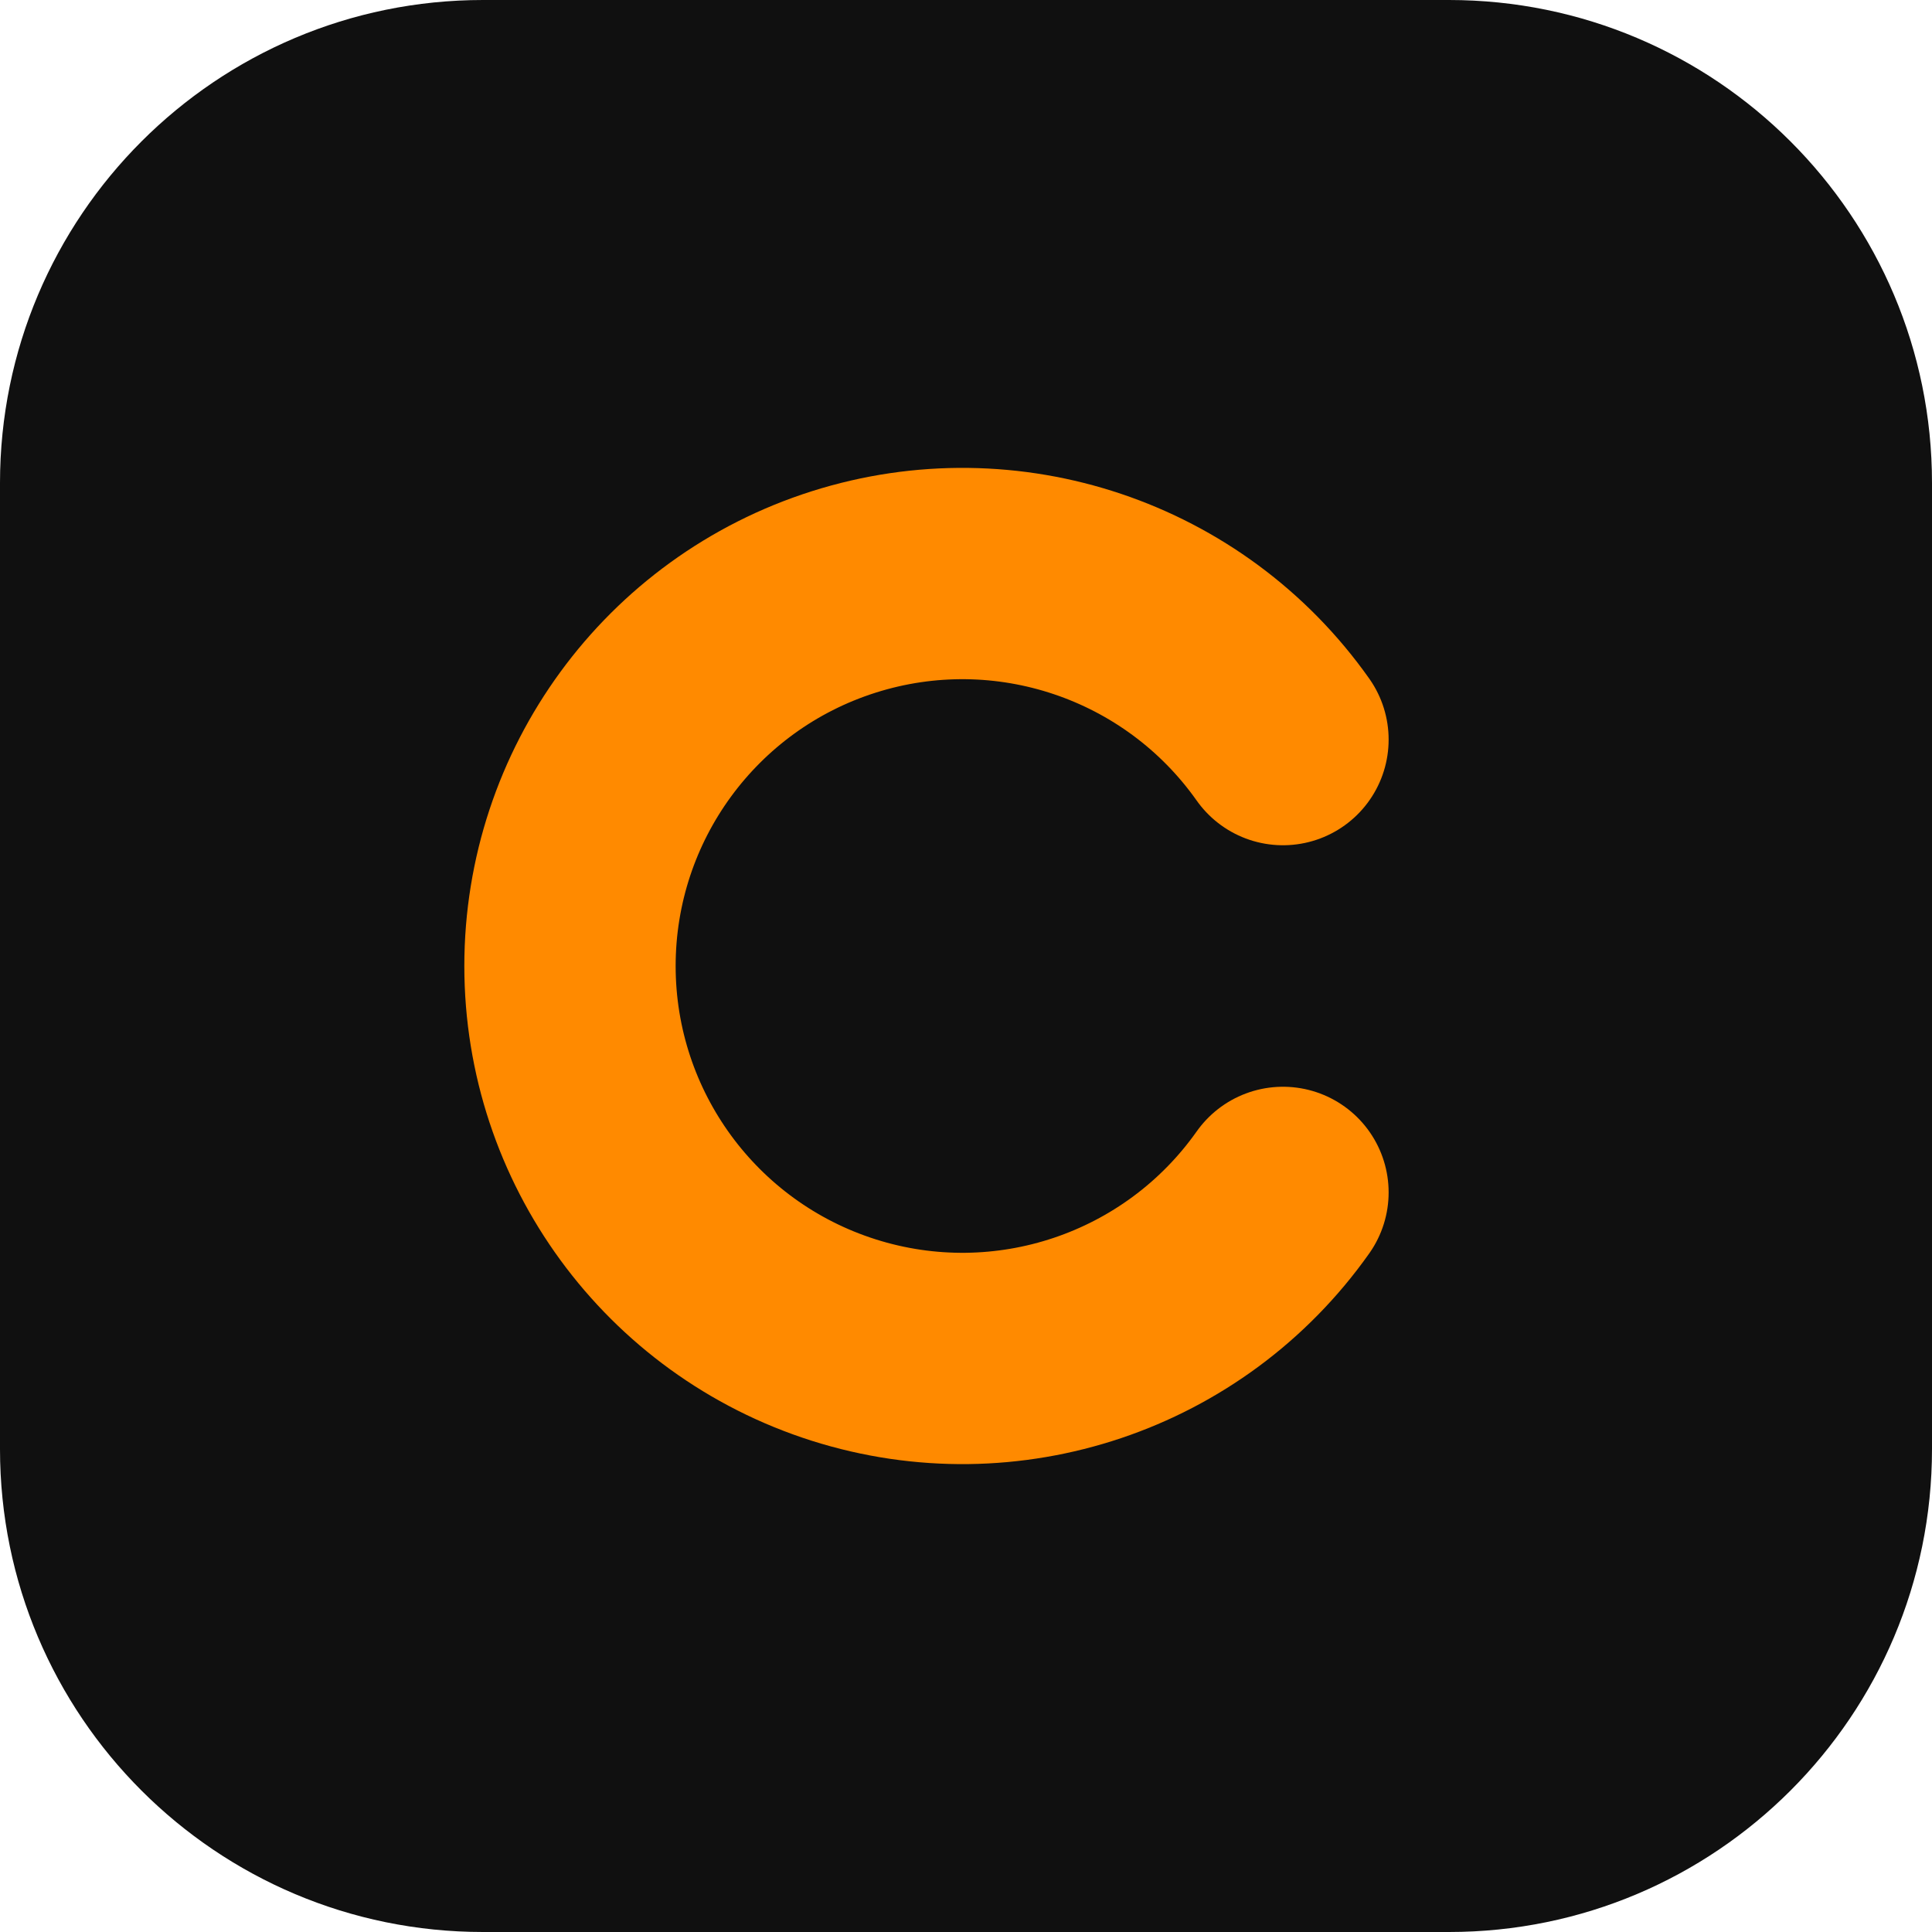
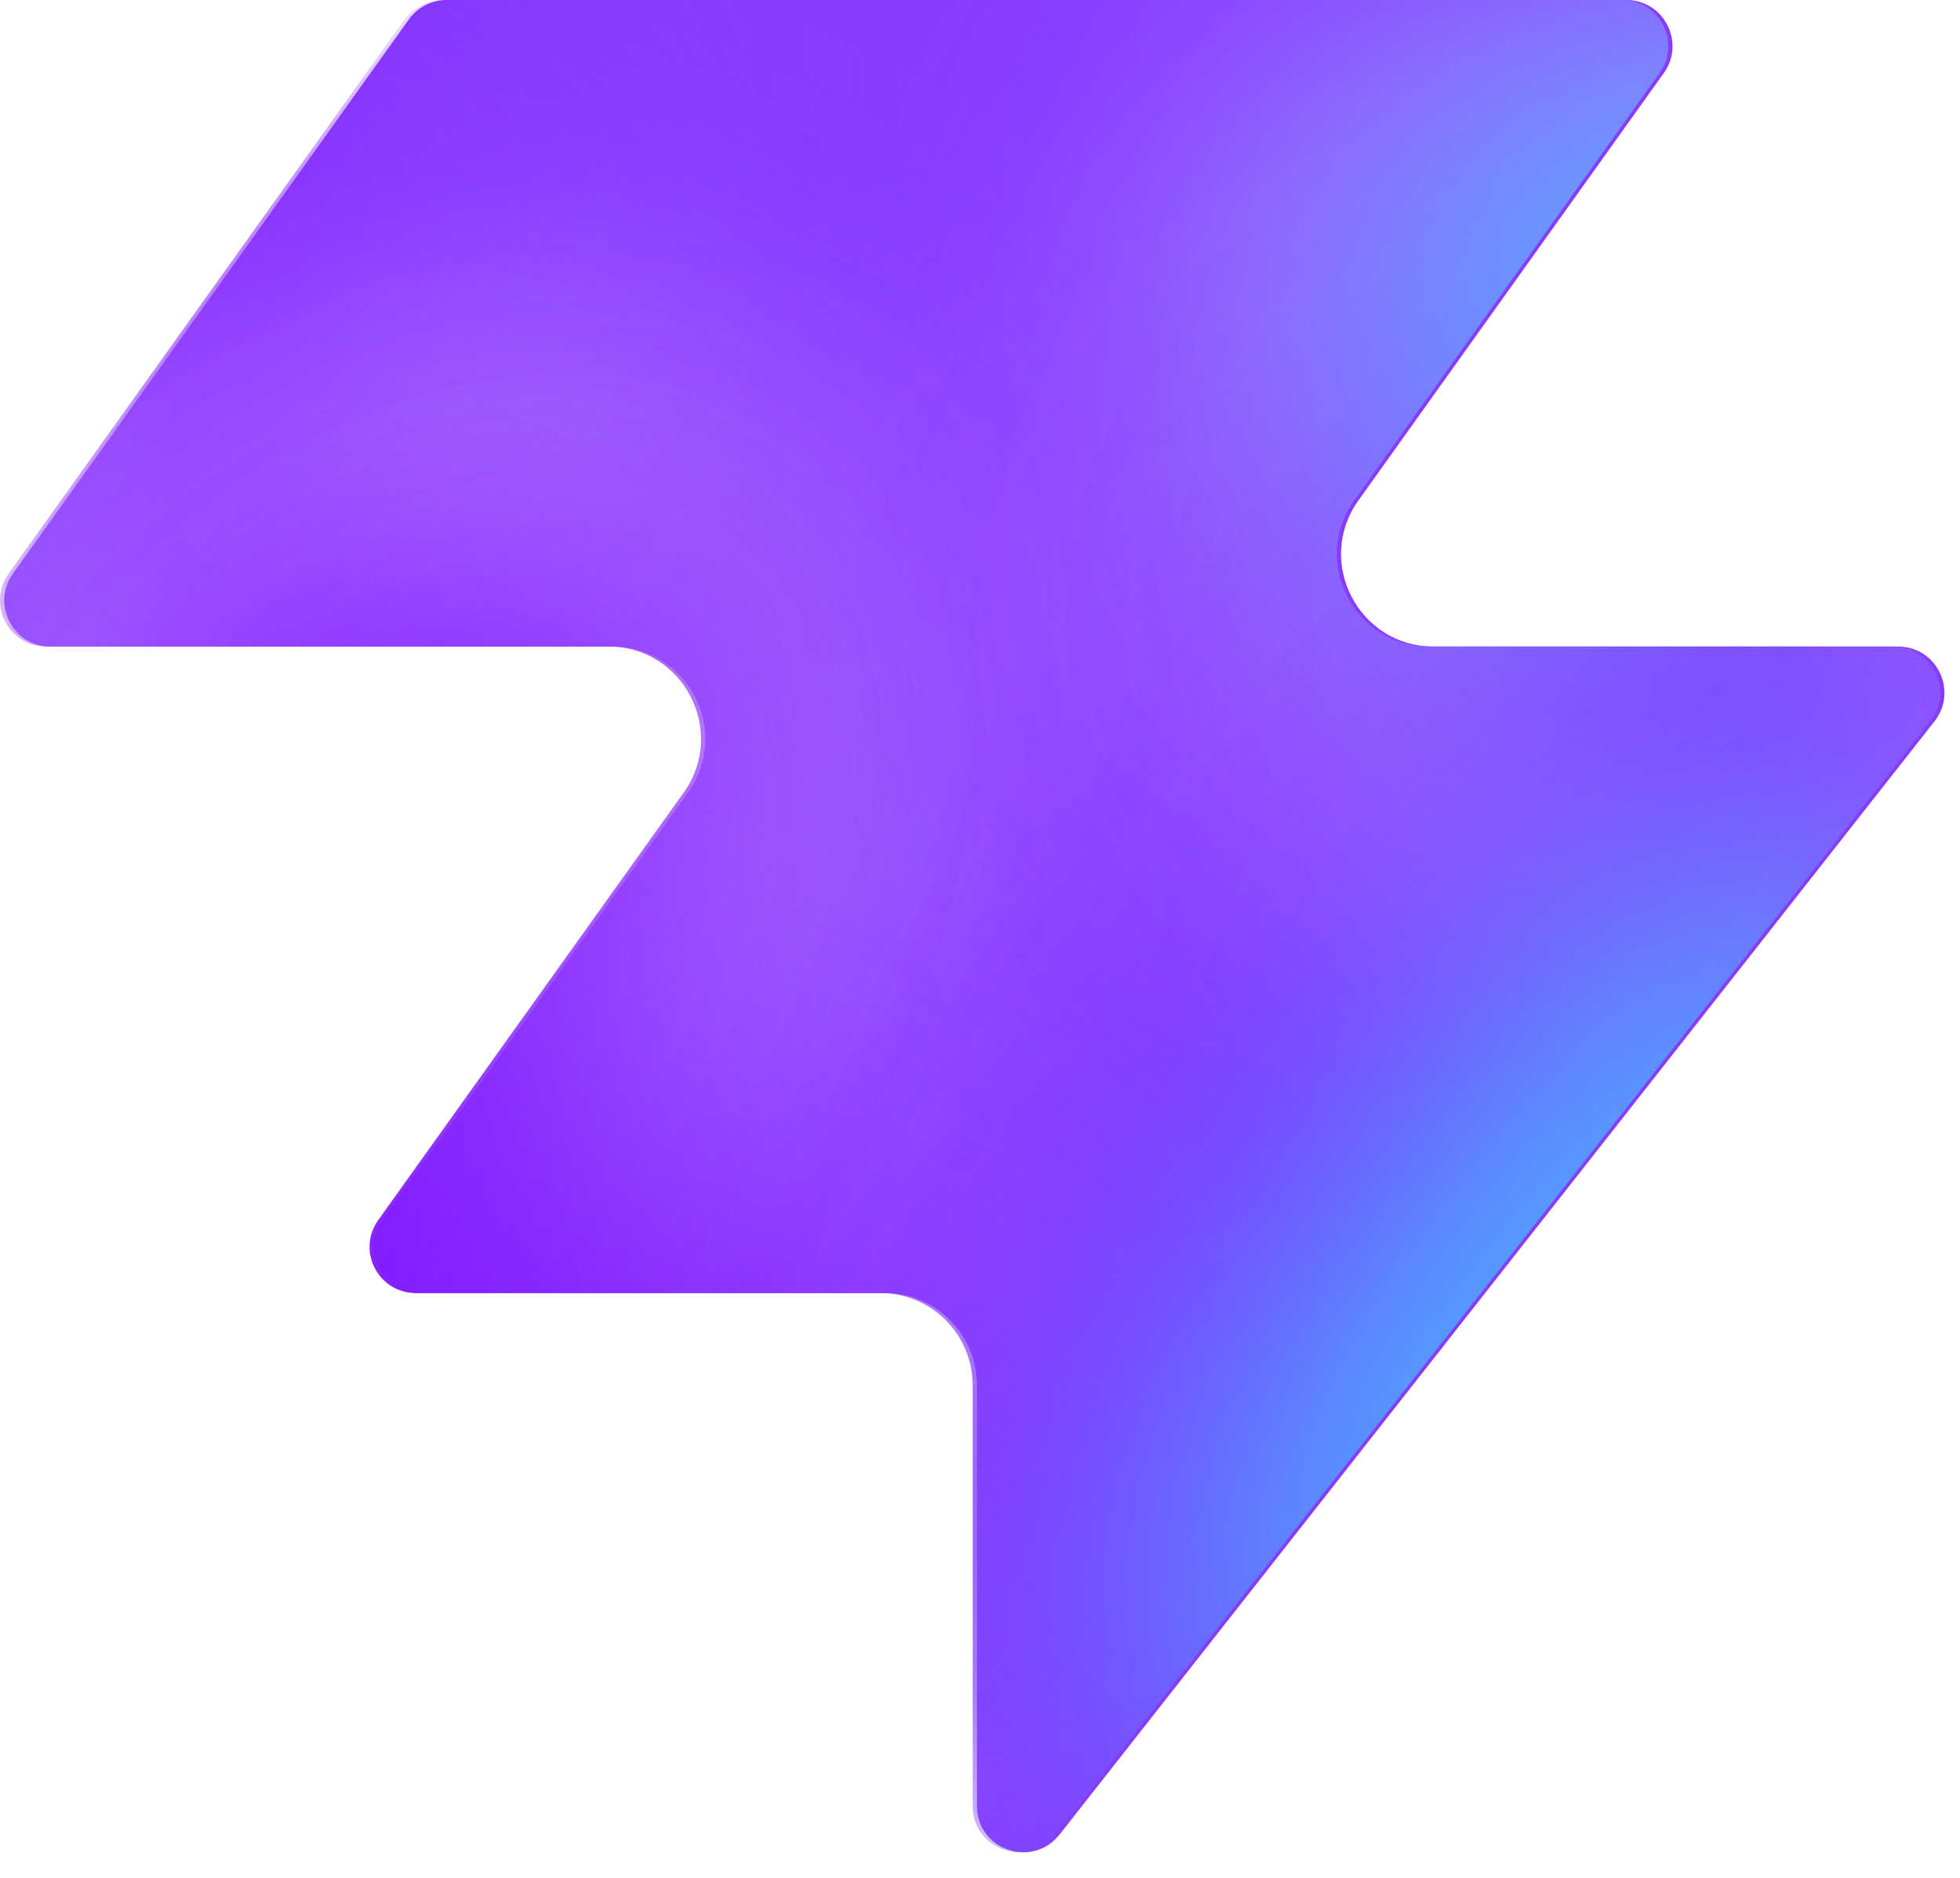
- <svg xmlns="http://www.w3.org/2000/svg" width="64" height="64" viewBox="0 0 64 64">
-   <rect width="64" height="64" rx="16" fill="#101010" />
-   <path d="M42.5 24.5a13 13 0 1 0 0 15" fill="none" stroke="#ff8a00" stroke-width="7" stroke-linecap="round" />
+ <svg xmlns="http://www.w3.org/2000/svg" width="48" height="46" fill="none" viewBox="0 0 48 46">
+   <path fill="#863bff" d="M25.946 44.938c-.664.845-2.021.375-2.021-.698V33.937a2.26 2.26 0 0 0-2.262-2.262H10.287c-.92 0-1.456-1.04-.92-1.788l7.48-10.471c1.07-1.497 0-3.578-1.842-3.578H1.237c-.92 0-1.456-1.04-.92-1.788L10.013.474c.214-.297.556-.474.92-.474h28.894c.92 0 1.456 1.04.92 1.788l-7.48 10.471c-1.07 1.498 0 3.579 1.842 3.579h11.377c.943 0 1.473 1.088.89 1.83L25.947 44.94z" style="fill:#863bff;fill:color(display-p3 .525 .23 1);fill-opacity:1" />
+   <mask id="a" width="48" height="46" x="0" y="0" maskUnits="userSpaceOnUse" style="mask-type:alpha">
+     <path fill="#000" d="M25.842 44.938c-.664.844-2.021.375-2.021-.698V33.937a2.26 2.26 0 0 0-2.262-2.262H10.183c-.92 0-1.456-1.04-.92-1.788l7.48-10.471c1.07-1.498 0-3.579-1.842-3.579H1.133c-.92 0-1.456-1.04-.92-1.787L9.91.473c.214-.297.556-.474.92-.474h28.894c.92 0 1.456 1.04.92 1.788l-7.48 10.471c-1.07 1.498 0 3.578 1.842 3.578h11.377c.943 0 1.473 1.088.89 1.832L25.843 44.94z" style="fill:#000;fill-opacity:1" />
+   </mask>
+   <g mask="url(#a)">
+     <g filter="url(#b)">
+       <ellipse cx="5.508" cy="14.704" fill="#ede6ff" rx="5.508" ry="14.704" style="fill:#ede6ff;fill:color(display-p3 .927 .903 1);fill-opacity:1" transform="matrix(.00324 1 1 -.00324 -4.47 31.516)" />
+     </g>
+     <g filter="url(#c)">
+       <ellipse cx="10.399" cy="29.851" fill="#ede6ff" rx="10.399" ry="29.851" style="fill:#ede6ff;fill:color(display-p3 .927 .903 1);fill-opacity:1" transform="matrix(.00324 1 1 -.00324 -39.328 7.883)" />
+     </g>
+     <g filter="url(#d)">
+       <ellipse cx="5.508" cy="30.487" fill="#7e14ff" rx="5.508" ry="30.487" style="fill:#7e14ff;fill:color(display-p3 .492 .077 1);fill-opacity:1" transform="rotate(89.814 -25.913 -14.639)scale(1 -1)" />
+     </g>
+     <g filter="url(#e)">
+       <ellipse cx="5.508" cy="30.599" fill="#7e14ff" rx="5.508" ry="30.599" style="fill:#7e14ff;fill:color(display-p3 .492 .077 1);fill-opacity:1" transform="rotate(89.814 -32.644 -3.334)scale(1 -1)" />
+     </g>
+     <g filter="url(#f)">
+       <ellipse cx="5.508" cy="30.599" fill="#7e14ff" rx="5.508" ry="30.599" style="fill:#7e14ff;fill:color(display-p3 .492 .077 1);fill-opacity:1" transform="matrix(.00324 1 1 -.00324 -34.34 30.47)" />
+     </g>
+     <g filter="url(#g)">
+       <ellipse cx="14.072" cy="22.078" fill="#ede6ff" rx="14.072" ry="22.078" style="fill:#ede6ff;fill:color(display-p3 .927 .903 1);fill-opacity:1" transform="rotate(93.35 24.506 48.493)scale(-1 1)" />
+     </g>
+     <g filter="url(#h)">
+       <ellipse cx="3.47" cy="21.501" fill="#7e14ff" rx="3.47" ry="21.501" style="fill:#7e14ff;fill:color(display-p3 .492 .077 1);fill-opacity:1" transform="rotate(89.009 28.708 47.59)scale(-1 1)" />
+     </g>
+     <g filter="url(#i)">
+       <ellipse cx="3.47" cy="21.501" fill="#7e14ff" rx="3.47" ry="21.501" style="fill:#7e14ff;fill:color(display-p3 .492 .077 1);fill-opacity:1" transform="rotate(89.009 28.708 47.59)scale(-1 1)" />
+     </g>
+     <g filter="url(#j)">
+       <ellipse cx=".387" cy="8.972" fill="#7e14ff" rx="4.407" ry="29.108" style="fill:#7e14ff;fill:color(display-p3 .492 .077 1);fill-opacity:1" transform="rotate(39.51 .387 8.972)" />
+     </g>
+     <g filter="url(#k)">
+       <ellipse cx="47.523" cy="-6.092" fill="#7e14ff" rx="4.407" ry="29.108" style="fill:#7e14ff;fill:color(display-p3 .492 .077 1);fill-opacity:1" transform="rotate(37.892 47.523 -6.092)" />
+     </g>
+     <g filter="url(#l)">
+       <ellipse cx="41.412" cy="6.333" fill="#47bfff" rx="5.971" ry="9.665" style="fill:#47bfff;fill:color(display-p3 .28 .748 1);fill-opacity:1" transform="rotate(37.892 41.412 6.333)" />
+     </g>
+     <g filter="url(#m)">
+       <ellipse cx="-1.879" cy="38.332" fill="#7e14ff" rx="4.407" ry="29.108" style="fill:#7e14ff;fill:color(display-p3 .492 .077 1);fill-opacity:1" transform="rotate(37.892 -1.88 38.332)" />
+     </g>
+     <g filter="url(#n)">
+       <ellipse cx="-1.879" cy="38.332" fill="#7e14ff" rx="4.407" ry="29.108" style="fill:#7e14ff;fill:color(display-p3 .492 .077 1);fill-opacity:1" transform="rotate(37.892 -1.88 38.332)" />
+     </g>
+     <g filter="url(#o)">
+       <ellipse cx="35.651" cy="29.907" fill="#7e14ff" rx="4.407" ry="29.108" style="fill:#7e14ff;fill:color(display-p3 .492 .077 1);fill-opacity:1" transform="rotate(37.892 35.651 29.907)" />
+     </g>
+     <g filter="url(#p)">
+       <ellipse cx="38.418" cy="32.4" fill="#47bfff" rx="5.971" ry="15.297" style="fill:#47bfff;fill:color(display-p3 .28 .748 1);fill-opacity:1" transform="rotate(37.892 38.418 32.4)" />
+     </g>
+   </g>
+   <defs>
+     <filter id="b" width="60.045" height="41.654" x="-19.77" y="16.149" color-interpolation-filters="sRGB" filterUnits="userSpaceOnUse">
+       <feFlood flood-opacity="0" result="BackgroundImageFix" />
+       <feBlend in="SourceGraphic" in2="BackgroundImageFix" result="shape" />
+       <feGaussianBlur result="effect1_foregroundBlur_2002_17158" stdDeviation="7.659" />
+     </filter>
+     <filter id="c" width="90.34" height="51.437" x="-54.613" y="-7.533" color-interpolation-filters="sRGB" filterUnits="userSpaceOnUse">
+       <feFlood flood-opacity="0" result="BackgroundImageFix" />
+       <feBlend in="SourceGraphic" in2="BackgroundImageFix" result="shape" />
+       <feGaussianBlur result="effect1_foregroundBlur_2002_17158" stdDeviation="7.659" />
+     </filter>
+     <filter id="d" width="79.355" height="29.4" x="-49.64" y="2.03" color-interpolation-filters="sRGB" filterUnits="userSpaceOnUse">
+       <feFlood flood-opacity="0" result="BackgroundImageFix" />
+       <feBlend in="SourceGraphic" in2="BackgroundImageFix" result="shape" />
+       <feGaussianBlur result="effect1_foregroundBlur_2002_17158" stdDeviation="4.596" />
+     </filter>
+     <filter id="e" width="79.579" height="29.4" x="-45.045" y="20.029" color-interpolation-filters="sRGB" filterUnits="userSpaceOnUse">
+       <feFlood flood-opacity="0" result="BackgroundImageFix" />
+       <feBlend in="SourceGraphic" in2="BackgroundImageFix" result="shape" />
+       <feGaussianBlur result="effect1_foregroundBlur_2002_17158" stdDeviation="4.596" />
+     </filter>
+     <filter id="f" width="79.579" height="29.4" x="-43.513" y="21.178" color-interpolation-filters="sRGB" filterUnits="userSpaceOnUse">
+       <feFlood flood-opacity="0" result="BackgroundImageFix" />
+       <feBlend in="SourceGraphic" in2="BackgroundImageFix" result="shape" />
+       <feGaussianBlur result="effect1_foregroundBlur_2002_17158" stdDeviation="4.596" />
+     </filter>
+     <filter id="g" width="74.749" height="58.852" x="15.756" y="-17.901" color-interpolation-filters="sRGB" filterUnits="userSpaceOnUse">
+       <feFlood flood-opacity="0" result="BackgroundImageFix" />
+       <feBlend in="SourceGraphic" in2="BackgroundImageFix" result="shape" />
+       <feGaussianBlur result="effect1_foregroundBlur_2002_17158" stdDeviation="7.659" />
+     </filter>
+     <filter id="h" width="61.377" height="25.362" x="23.548" y="2.284" color-interpolation-filters="sRGB" filterUnits="userSpaceOnUse">
+       <feFlood flood-opacity="0" result="BackgroundImageFix" />
+       <feBlend in="SourceGraphic" in2="BackgroundImageFix" result="shape" />
+       <feGaussianBlur result="effect1_foregroundBlur_2002_17158" stdDeviation="4.596" />
+     </filter>
+     <filter id="i" width="61.377" height="25.362" x="23.548" y="2.284" color-interpolation-filters="sRGB" filterUnits="userSpaceOnUse">
+       <feFlood flood-opacity="0" result="BackgroundImageFix" />
+       <feBlend in="SourceGraphic" in2="BackgroundImageFix" result="shape" />
+       <feGaussianBlur result="effect1_foregroundBlur_2002_17158" stdDeviation="4.596" />
+     </filter>
+     <filter id="j" width="56.045" height="63.649" x="-27.636" y="-22.853" color-interpolation-filters="sRGB" filterUnits="userSpaceOnUse">
+       <feFlood flood-opacity="0" result="BackgroundImageFix" />
+       <feBlend in="SourceGraphic" in2="BackgroundImageFix" result="shape" />
+       <feGaussianBlur result="effect1_foregroundBlur_2002_17158" stdDeviation="4.596" />
+     </filter>
+     <filter id="k" width="54.814" height="64.646" x="20.116" y="-38.415" color-interpolation-filters="sRGB" filterUnits="userSpaceOnUse">
+       <feFlood flood-opacity="0" result="BackgroundImageFix" />
+       <feBlend in="SourceGraphic" in2="BackgroundImageFix" result="shape" />
+       <feGaussianBlur result="effect1_foregroundBlur_2002_17158" stdDeviation="4.596" />
+     </filter>
+     <filter id="l" width="33.541" height="35.313" x="24.641" y="-11.323" color-interpolation-filters="sRGB" filterUnits="userSpaceOnUse">
+       <feFlood flood-opacity="0" result="BackgroundImageFix" />
+       <feBlend in="SourceGraphic" in2="BackgroundImageFix" result="shape" />
+       <feGaussianBlur result="effect1_foregroundBlur_2002_17158" stdDeviation="4.596" />
+     </filter>
+     <filter id="m" width="54.814" height="64.646" x="-29.286" y="6.009" color-interpolation-filters="sRGB" filterUnits="userSpaceOnUse">
+       <feFlood flood-opacity="0" result="BackgroundImageFix" />
+       <feBlend in="SourceGraphic" in2="BackgroundImageFix" result="shape" />
+       <feGaussianBlur result="effect1_foregroundBlur_2002_17158" stdDeviation="4.596" />
+     </filter>
+     <filter id="n" width="54.814" height="64.646" x="-29.286" y="6.009" color-interpolation-filters="sRGB" filterUnits="userSpaceOnUse">
+       <feFlood flood-opacity="0" result="BackgroundImageFix" />
+       <feBlend in="SourceGraphic" in2="BackgroundImageFix" result="shape" />
+       <feGaussianBlur result="effect1_foregroundBlur_2002_17158" stdDeviation="4.596" />
+     </filter>
+     <filter id="o" width="54.814" height="64.646" x="8.244" y="-2.416" color-interpolation-filters="sRGB" filterUnits="userSpaceOnUse">
+       <feFlood flood-opacity="0" result="BackgroundImageFix" />
+       <feBlend in="SourceGraphic" in2="BackgroundImageFix" result="shape" />
+       <feGaussianBlur result="effect1_foregroundBlur_2002_17158" stdDeviation="4.596" />
+     </filter>
+     <filter id="p" width="39.409" height="43.623" x="18.713" y="10.588" color-interpolation-filters="sRGB" filterUnits="userSpaceOnUse">
+       <feFlood flood-opacity="0" result="BackgroundImageFix" />
+       <feBlend in="SourceGraphic" in2="BackgroundImageFix" result="shape" />
+       <feGaussianBlur result="effect1_foregroundBlur_2002_17158" stdDeviation="4.596" />
+     </filter>
+   </defs>
</svg>
